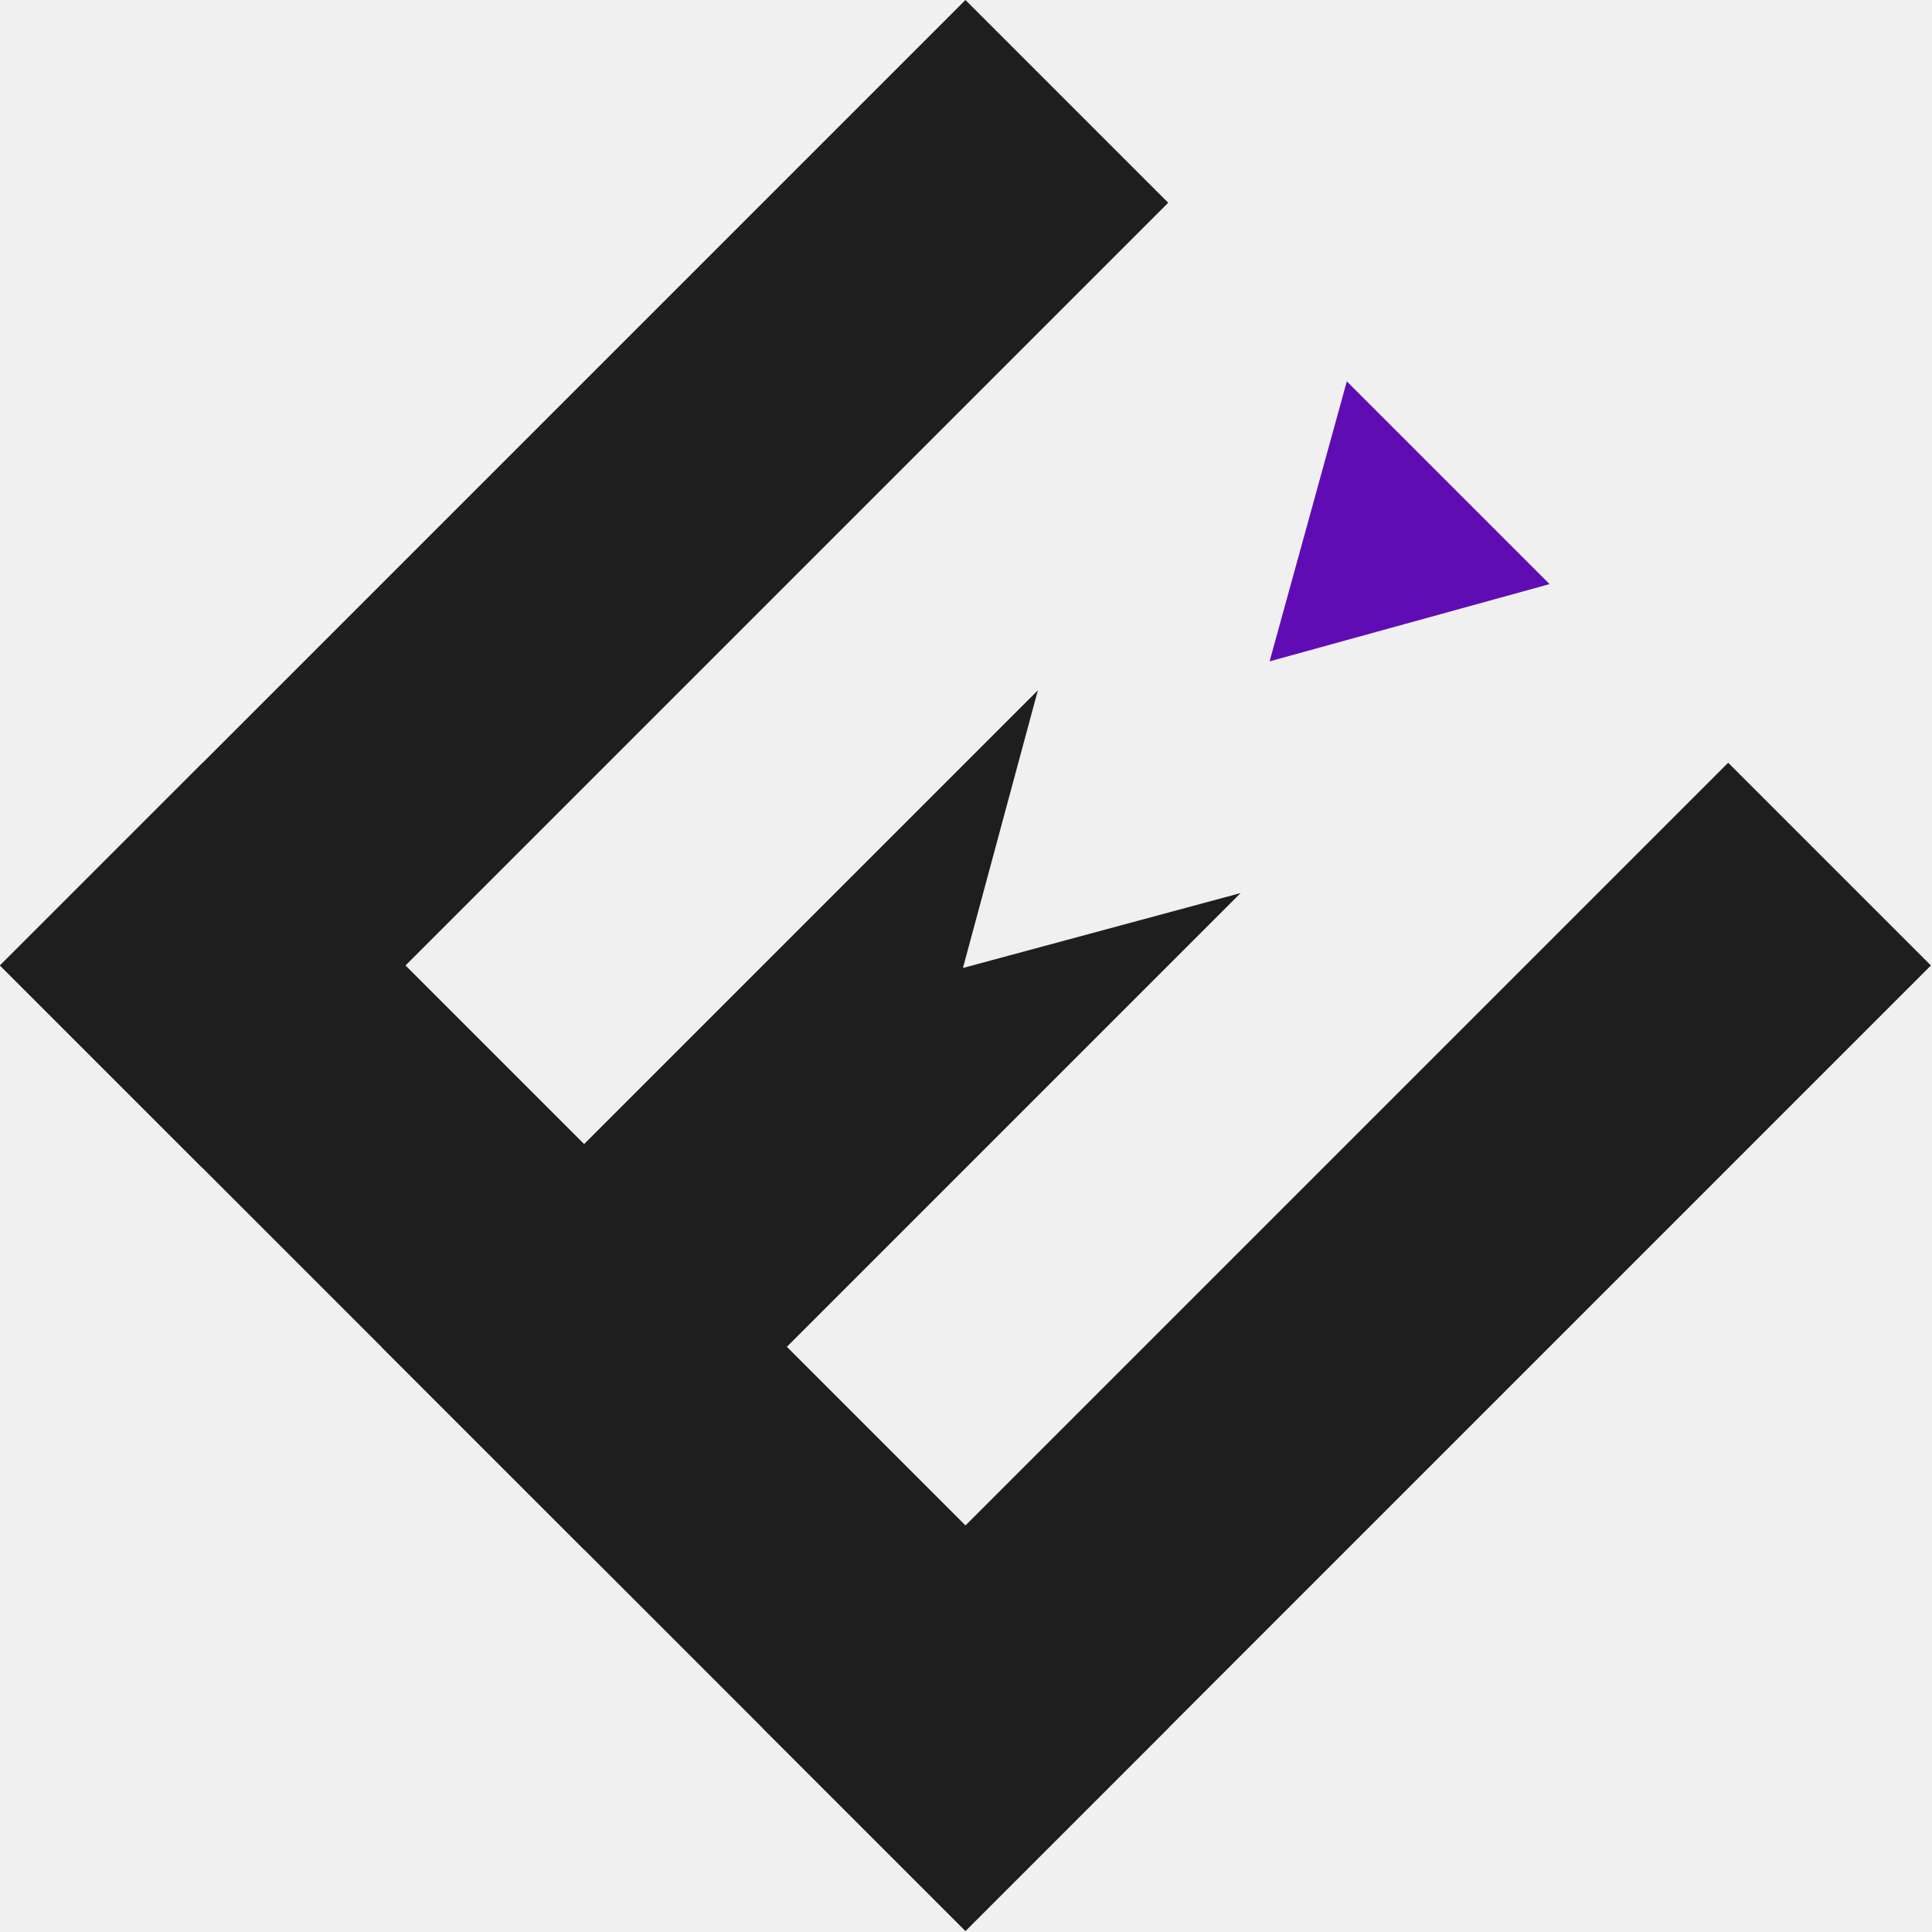
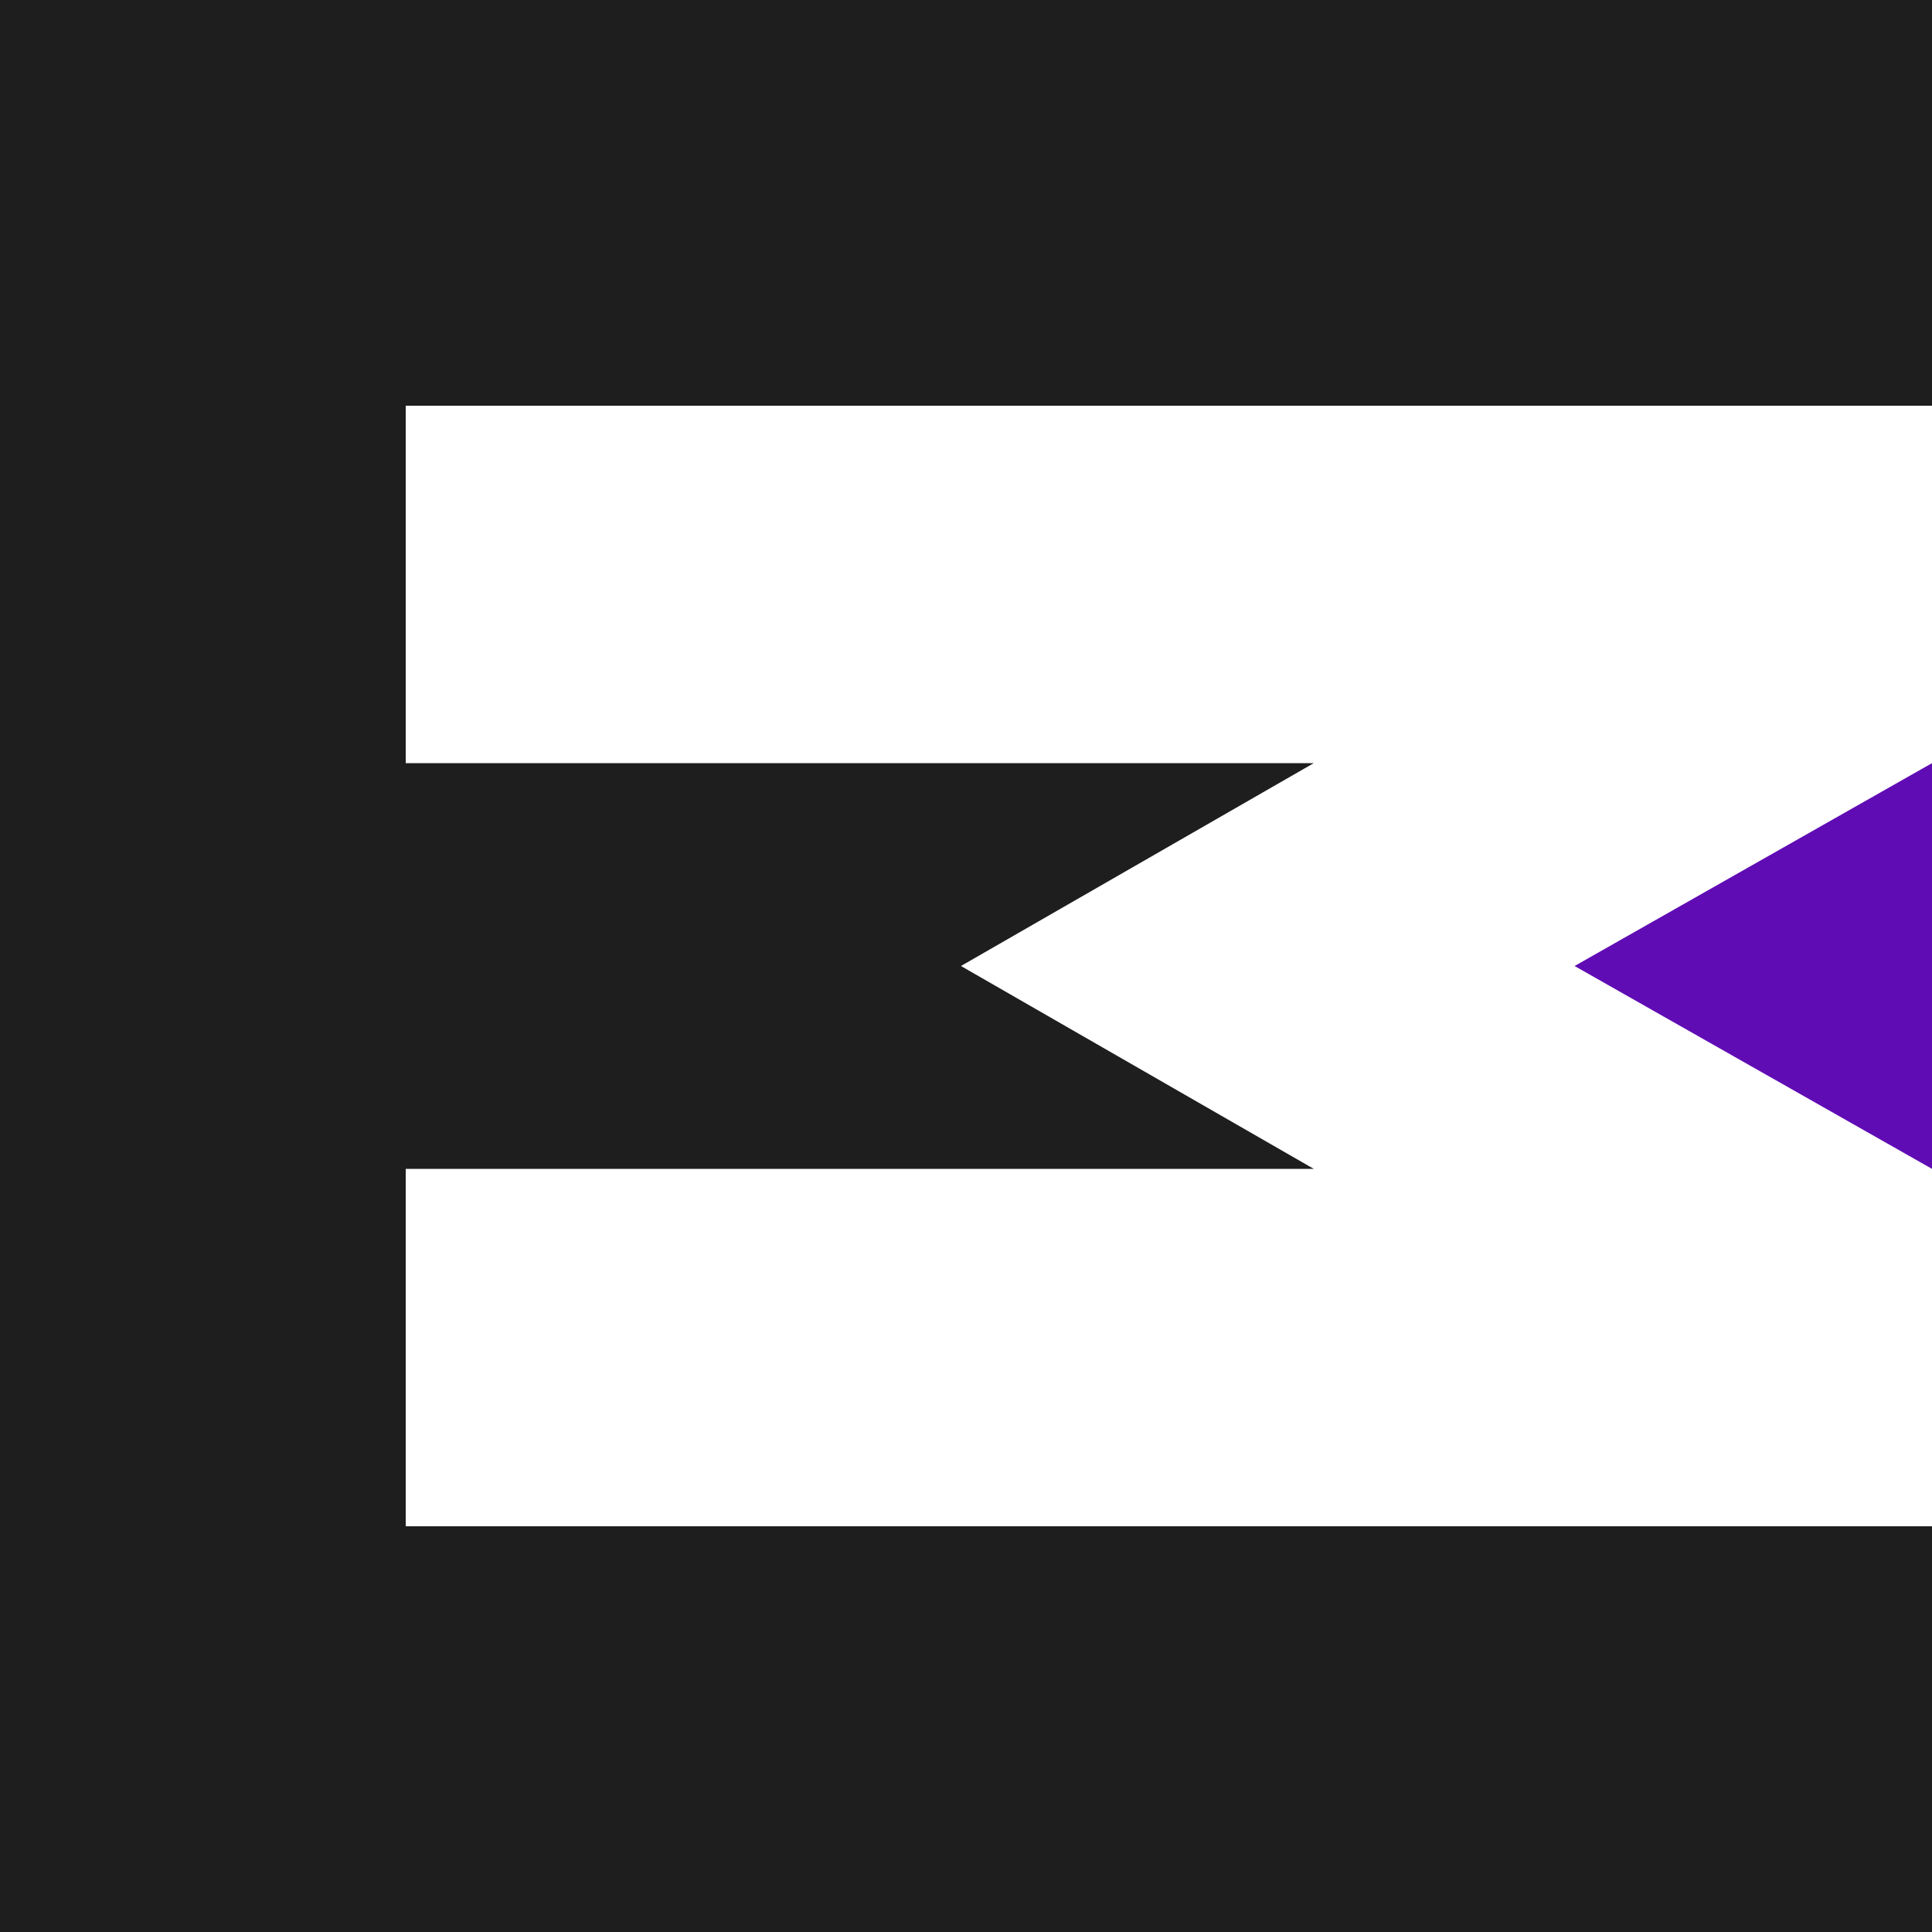
- <svg xmlns="http://www.w3.org/2000/svg" width="283" height="283" viewBox="0 0 283 283" fill="none">
-   <rect y="141.421" width="42" height="200" transform="rotate(-45 0 141.421)" fill="#1E1E1E" />
-   <path d="M29.698 171.12L4.57306e-07 141.421L141.421 2.18259e-05L171.12 29.698L29.698 171.12Z" fill="#1E1E1E" />
-   <path d="M141.421 282.843L111.723 253.144L253.144 111.723L282.843 141.421L141.421 282.843Z" fill="#1E1E1E" />
-   <path d="M85.56 226.981L55.861 197.283L152.028 101.116L141.052 141.791L181.726 130.815L85.56 226.981Z" fill="#1E1E1E" />
-   <path d="M197.283 55.861L226.981 85.56L185.969 96.874L197.283 55.861Z" fill="#600CB5" />
+ <svg xmlns="http://www.w3.org/2000/svg" width="200" height="200" viewBox="0 0 200 200" fill="none">
+   <g clip-path="url(#clip0_101_5)">
+     <rect width="200" height="200" fill="white" />
+     <rect width="42" height="200" fill="#1E1E1E" />
+     <path d="M0 42L0 -1.45377e-07L200 -1.45377e-07V42L0 42Z" fill="#1E1E1E" />
+     <path d="M0 200L0 158L200 158V200L0 200Z" fill="#1E1E1E" />
+     <path d="M0 121L0 79L136 79L99.478 100L136 121L0 121Z" fill="#1E1E1E" />
+     <path d="M200 79L200 121L163 100L200 79Z" fill="#600CB5" />
+   </g>
+   <defs>
+     <clipPath id="clip0_101_5">
+       <rect width="200" height="200" fill="white" />
+     </clipPath>
+   </defs>
</svg>
